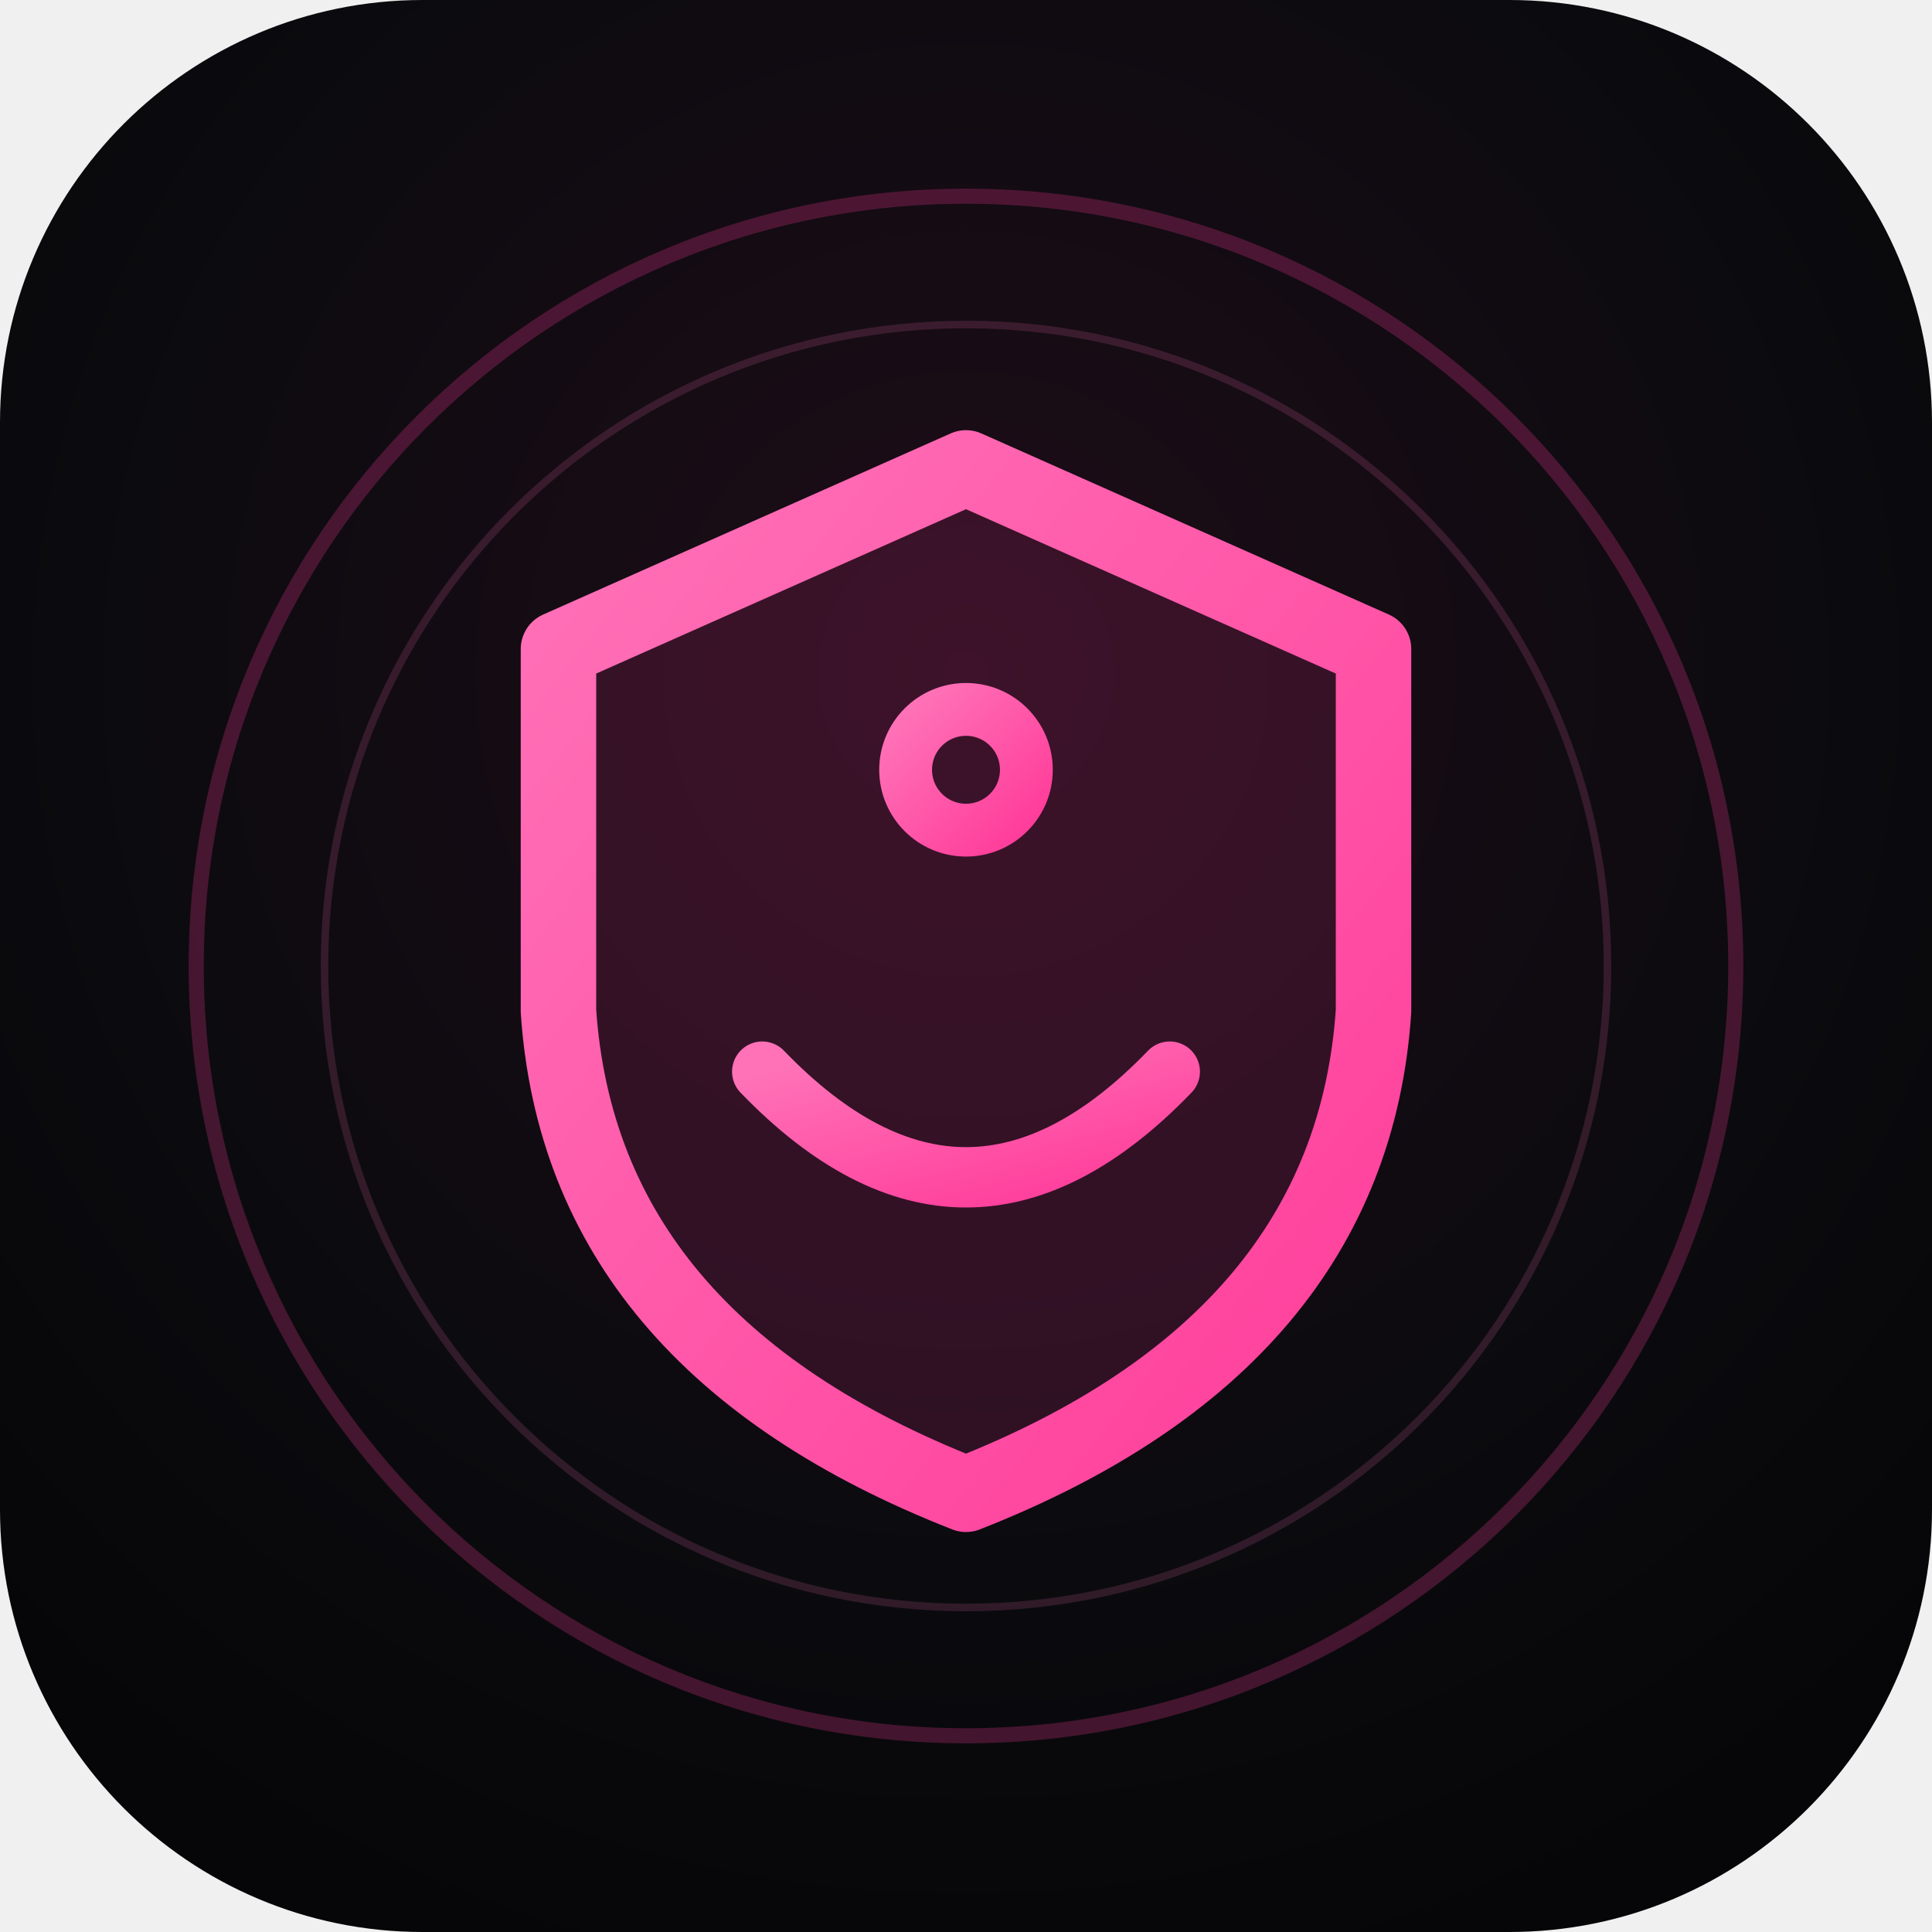
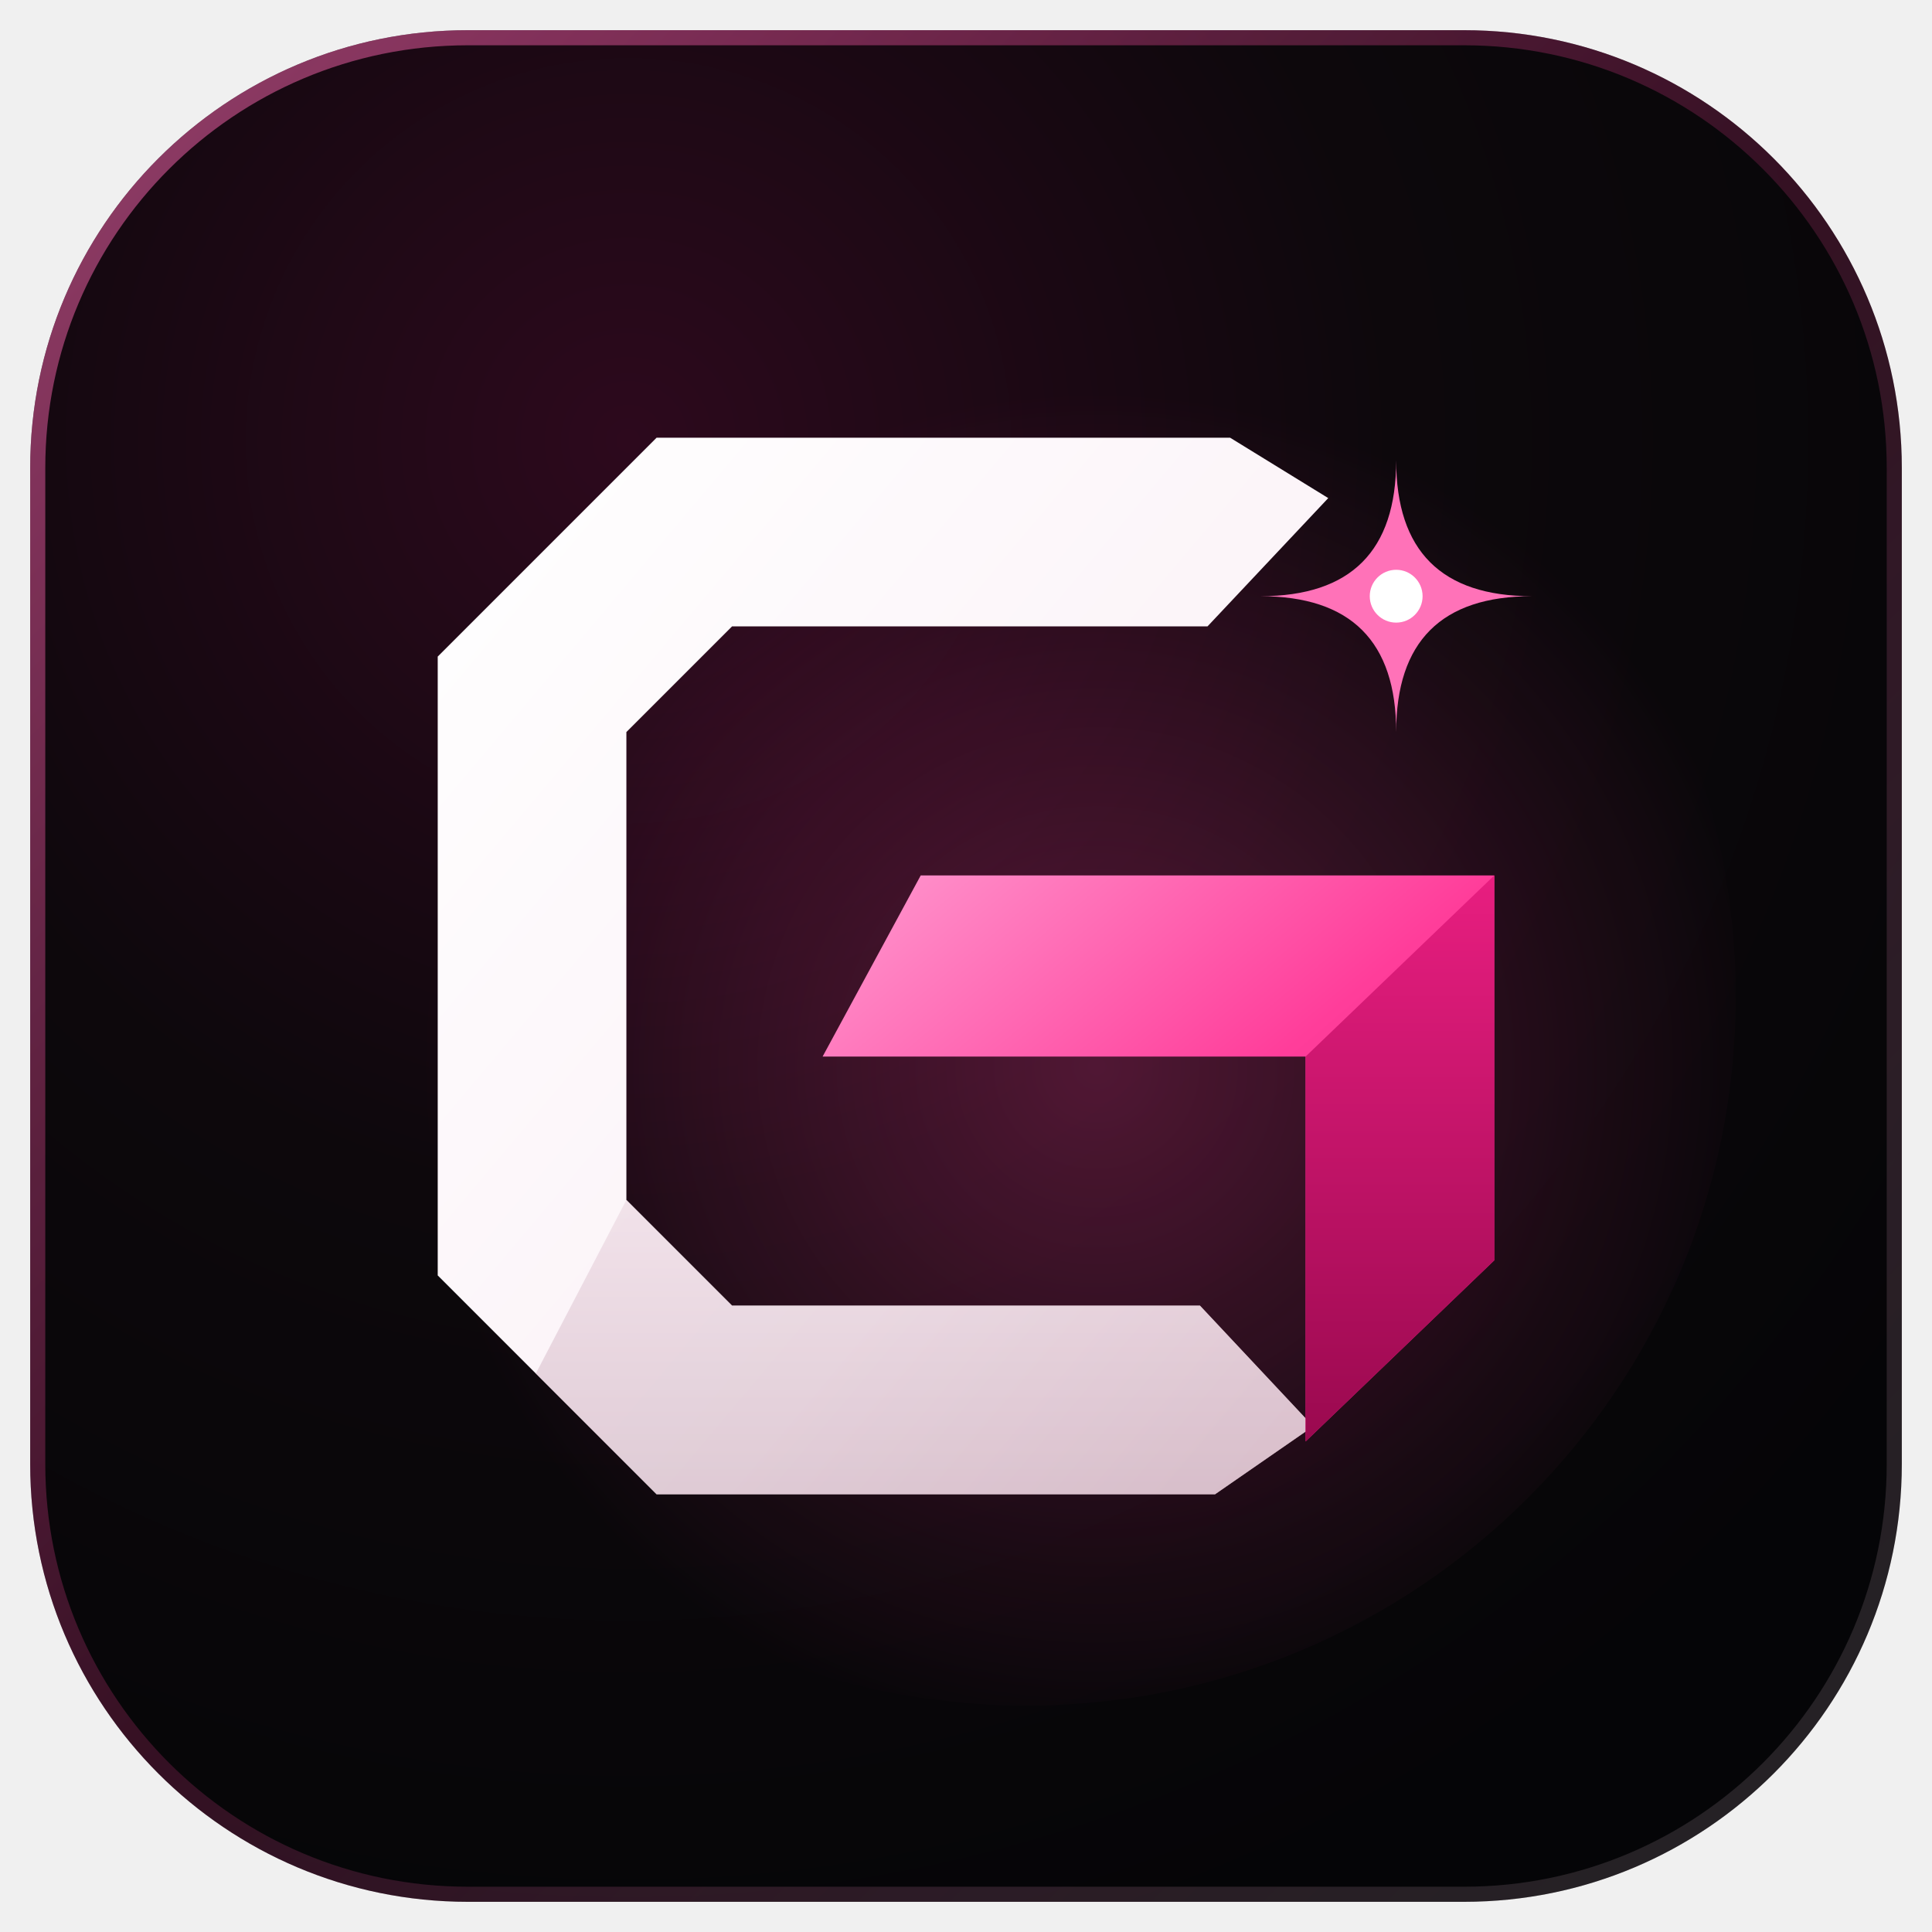
<svg xmlns="http://www.w3.org/2000/svg" viewBox="0 0 512 512" width="512" height="512">
  <defs>
-     <radialGradient id="ga-bg" cx="50%" cy="35%" r="70%">
-       <stop offset="0%" stop-color="#1E0C18" />
-       <stop offset="65%" stop-color="#0B0B0F" />
-       <stop offset="100%" stop-color="#060608" />
+     <radialGradient id="ga-obs-bg" cx="32%" cy="22%" r="85%">
+       <stop offset="0%" stop-color="#2D091D" />
+       <stop offset="48%" stop-color="#0D080C" />
+       <stop offset="100%" stop-color="#050507" />
    </radialGradient>
-     <linearGradient id="ga-pink" x1="0%" y1="0%" x2="100%" y2="100%">
-       <stop offset="0%" stop-color="#FF72B8" />
-       <stop offset="100%" stop-color="#FF3D9A" />
+     <linearGradient id="ga-rim" x1="0%" y1="0%" x2="100%" y2="100%">
+       <stop offset="0%" stop-color="#FF72B8" stop-opacity="0.55" />
+       <stop offset="50%" stop-color="#FF3D9A" stop-opacity="0.18" />
+       <stop offset="100%" stop-color="#FFFFFF" stop-opacity="0.12" />
    </linearGradient>
+     <linearGradient id="ga-pearl-top" x1="0%" y1="0%" x2="100%" y2="100%">
+       <stop offset="0%" stop-color="#FFFFFF" />
+       <stop offset="65%" stop-color="#FBF2F7" />
+       <stop offset="100%" stop-color="#E7CFD9" />
+     </linearGradient>
+     <linearGradient id="ga-pearl-shadow" x1="0%" y1="0%" x2="0%" y2="100%">
+       <stop offset="0%" stop-color="#E8D3DE" />
+       <stop offset="100%" stop-color="#C8AAB9" />
+     </linearGradient>
+     <linearGradient id="ga-neon-top" x1="0%" y1="0%" x2="100%" y2="100%">
+       <stop offset="0%" stop-color="#FF9AD0" />
+       <stop offset="50%" stop-color="#FF3D9A" />
+       <stop offset="100%" stop-color="#E01878" />
+     </linearGradient>
+     <linearGradient id="ga-neon-deep" x1="0%" y1="0%" x2="0%" y2="100%">
+       <stop offset="0%" stop-color="#E81E80" />
+       <stop offset="100%" stop-color="#9A094F" />
+     </linearGradient>
+     <radialGradient id="ga-core-glow" cx="55%" cy="55%" r="48%">
+       <stop offset="0%" stop-color="#FF3D9A" stop-opacity="0.28" />
+       <stop offset="100%" stop-color="#FF3D9A" stop-opacity="0" />
+     </radialGradient>
  </defs>
-   <rect width="512" height="512" rx="112" fill="url(#ga-bg)" />
-   <circle cx="256" cy="256" r="204" fill="none" stroke="#FF3D9A" stroke-opacity="0.24" stroke-width="4" />
-   <circle cx="256" cy="256" r="170" fill="none" stroke="#FF72B8" stroke-opacity="0.16" stroke-width="2" />
-   <g stroke="url(#ga-pink)" fill="none" stroke-linecap="round" stroke-linejoin="round">
-     <path d="M 256 124 L 364 172 L 364 268 Q 358 356 256 396 Q 154 356 148 268 L 148 172 Z" fill="#FF3D9A" fill-opacity="0.14" stroke-width="20" />
-     <circle cx="256" cy="204" r="16" stroke-width="14" />
-     <line x1="256" y1="222" x2="256" y2="324" stroke-width="16" />
-     <line x1="220" y1="242" x2="292" y2="242" stroke-width="14" />
-     <path d="M 202 284 Q 256 340 310 284" stroke-width="16" />
-   </g>
+   <rect x="8" y="8" width="496" height="496" rx="116" fill="url(#ga-obs-bg)" />
+   <rect x="10" y="10" width="492" height="492" rx="114" fill="none" stroke="url(#ga-rim)" stroke-width="4" />
+   <circle cx="272" cy="264" r="188" fill="url(#ga-core-glow)" />
+   <path d="M 352 132 L 320 166 L 194 166 L 166 194 L 166 318 L 194 346 L 318 346 L 348 378 L 322 396 L 174 396 L 116 338 L 116 174 L 174 116 L 326 116 Z" fill="url(#ga-pearl-top)" />
+   <path d="M 166 318 L 194 346 L 318 346 L 348 378 L 322 396 L 174 396 L 142 364 L 166 318 Z" fill="url(#ga-pearl-shadow)" opacity="0.55" />
+   <path d="M 244 232 L 396 232 L 396 334 L 346 382 L 346 280 L 218 280 Z" fill="url(#ga-neon-top)" />
+   <path d="M 346 280 L 396 232 L 396 334 L 346 382 Z" fill="url(#ga-neon-deep)" />
+   <path d="M 370 122 Q 370 158 406 158 Q 370 158 370 194 Q 370 158 334 158 Q 370 158 370 122 Z" fill="#FF72B8" />
+   <circle cx="370" cy="158" r="7" fill="#FFFFFF" />
</svg>
